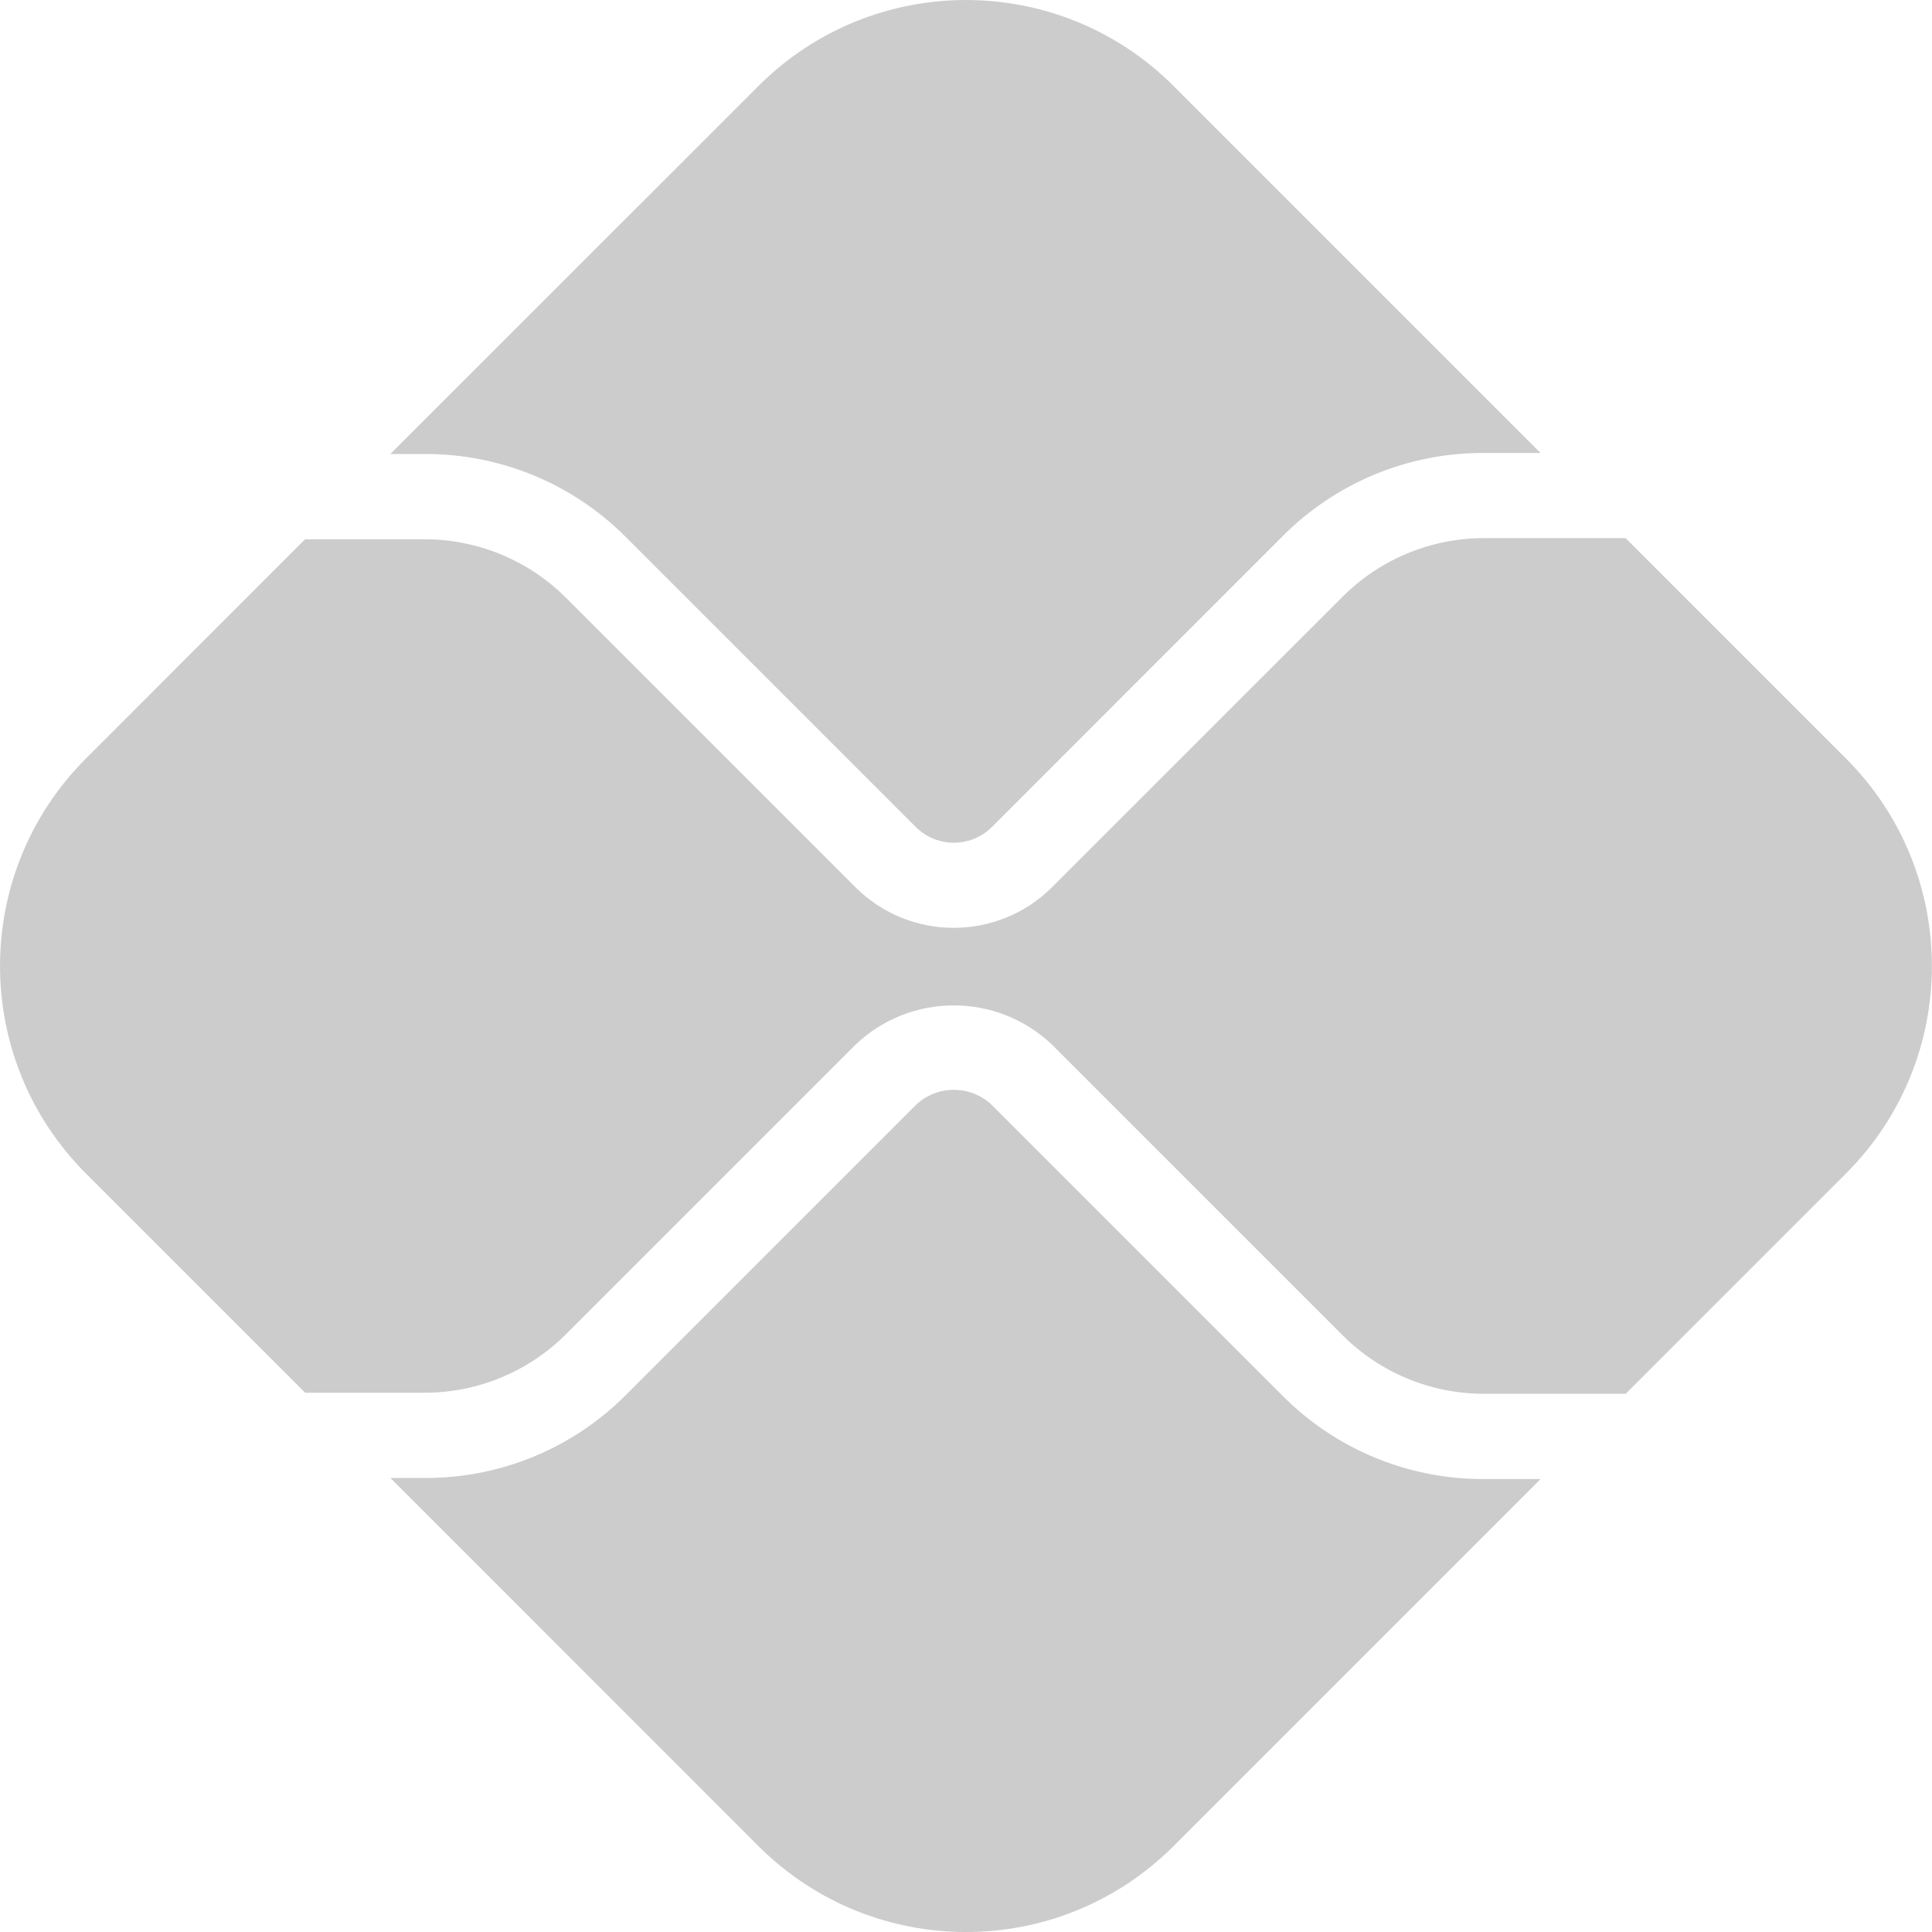
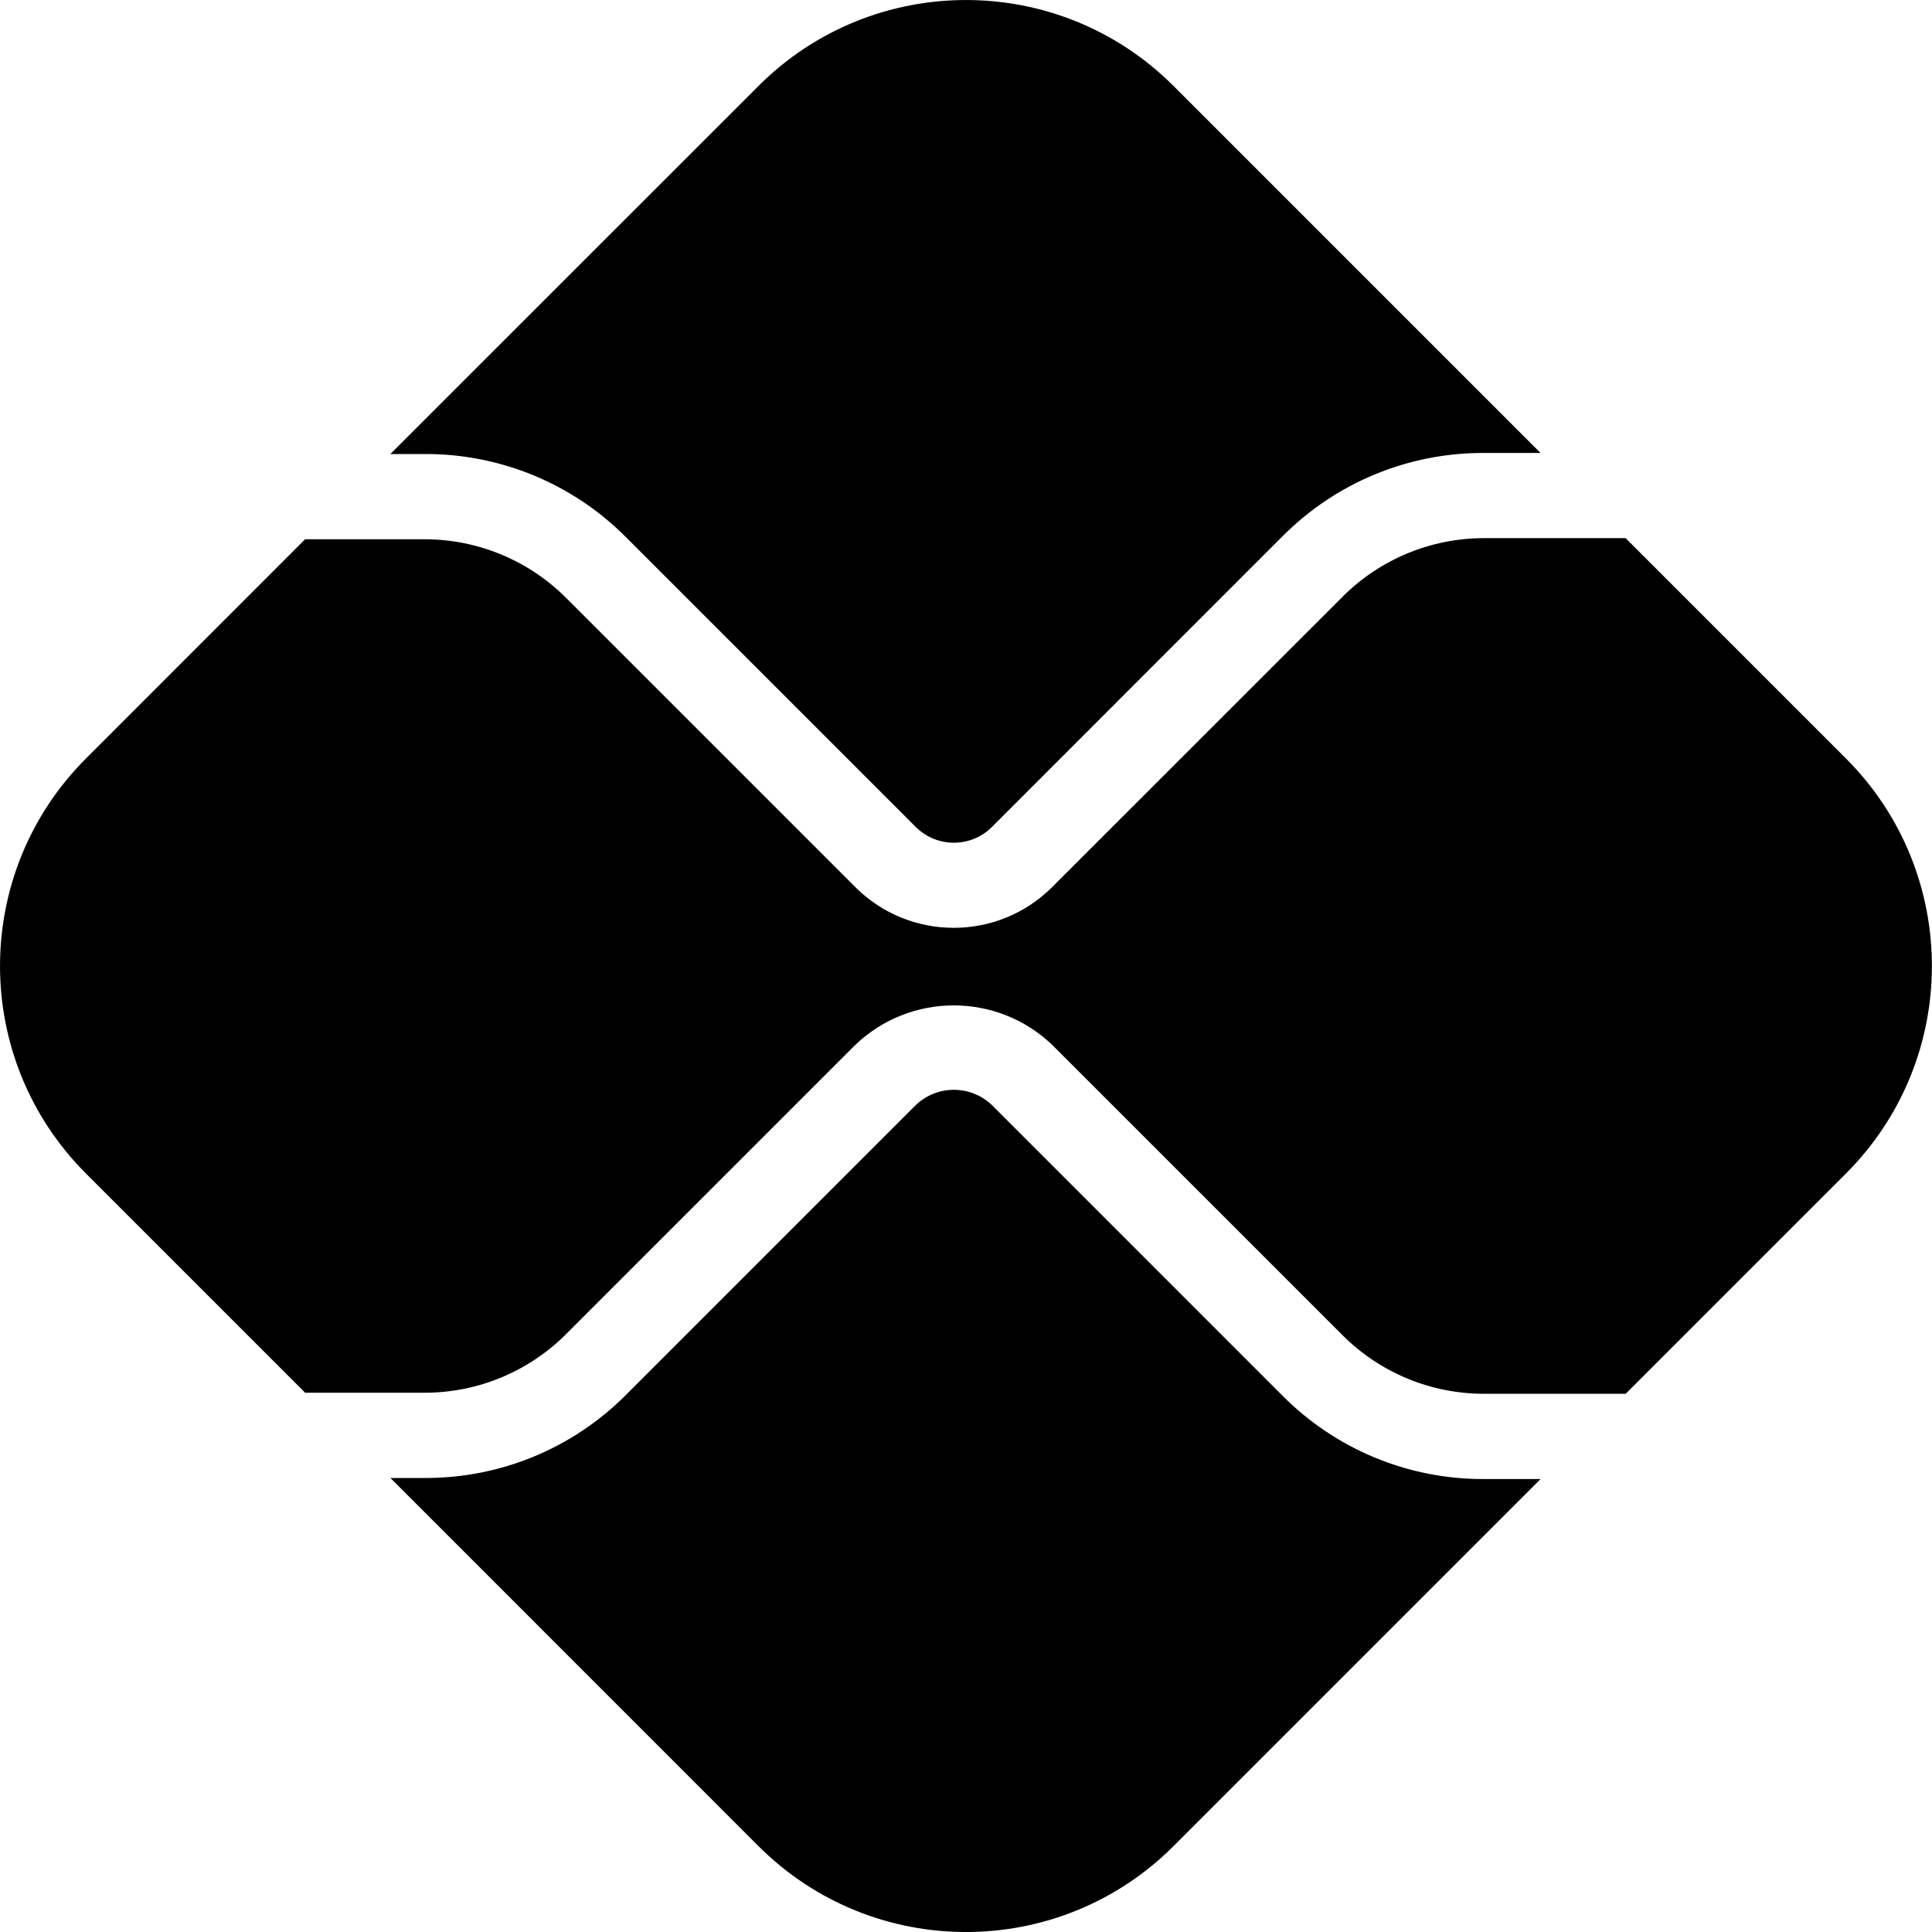
<svg xmlns="http://www.w3.org/2000/svg" width="1em" height="1em" viewBox="0 0 24 24">
-   <path fill="#cccccc" d="M5.283 18.36a3.505 3.505 0 0 0 2.493-1.032l3.6-3.6a.684.684 0 0 1 .946 0l3.613 3.613a3.504 3.504 0 0 0 2.493 1.032h.71l-4.56 4.56a3.647 3.647 0 0 1-5.156 0L4.85 18.36ZM18.428 5.627a3.505 3.505 0 0 0-2.493 1.032l-3.613 3.614a.67.67 0 0 1-.946 0l-3.6-3.6A3.505 3.505 0 0 0 5.283 5.64h-.434l4.573-4.572a3.646 3.646 0 0 1 5.156 0l4.559 4.559ZM1.068 9.422L3.79 6.699h1.492a2.483 2.483 0 0 1 1.744.722l3.6 3.6a1.73 1.73 0 0 0 2.443 0l3.614-3.613a2.482 2.482 0 0 1 1.744-.723h1.767l2.737 2.737a3.646 3.646 0 0 1 0 5.156l-2.736 2.736h-1.768a2.482 2.482 0 0 1-1.744-.722l-3.613-3.613a1.77 1.77 0 0 0-2.444 0l-3.6 3.6a2.483 2.483 0 0 1-1.744.722H3.791l-2.723-2.723a3.646 3.646 0 0 1 0-5.156" />
+   <path fill="currentColor" d="M5.283 18.36a3.505 3.505 0 0 0 2.493-1.032l3.6-3.6a.684.684 0 0 1 .946 0l3.613 3.613a3.504 3.504 0 0 0 2.493 1.032h.71l-4.56 4.56a3.647 3.647 0 0 1-5.156 0L4.85 18.36ZM18.428 5.627a3.505 3.505 0 0 0-2.493 1.032l-3.613 3.614a.67.67 0 0 1-.946 0l-3.6-3.6A3.505 3.505 0 0 0 5.283 5.64h-.434l4.573-4.572a3.646 3.646 0 0 1 5.156 0l4.559 4.559ZM1.068 9.422L3.79 6.699h1.492a2.483 2.483 0 0 1 1.744.722l3.6 3.6a1.73 1.73 0 0 0 2.443 0l3.614-3.613a2.482 2.482 0 0 1 1.744-.723h1.767l2.737 2.737a3.646 3.646 0 0 1 0 5.156l-2.736 2.736h-1.768a2.482 2.482 0 0 1-1.744-.722l-3.613-3.613a1.77 1.77 0 0 0-2.444 0l-3.6 3.6a2.483 2.483 0 0 1-1.744.722H3.791l-2.723-2.723a3.646 3.646 0 0 1 0-5.156" />
</svg>
